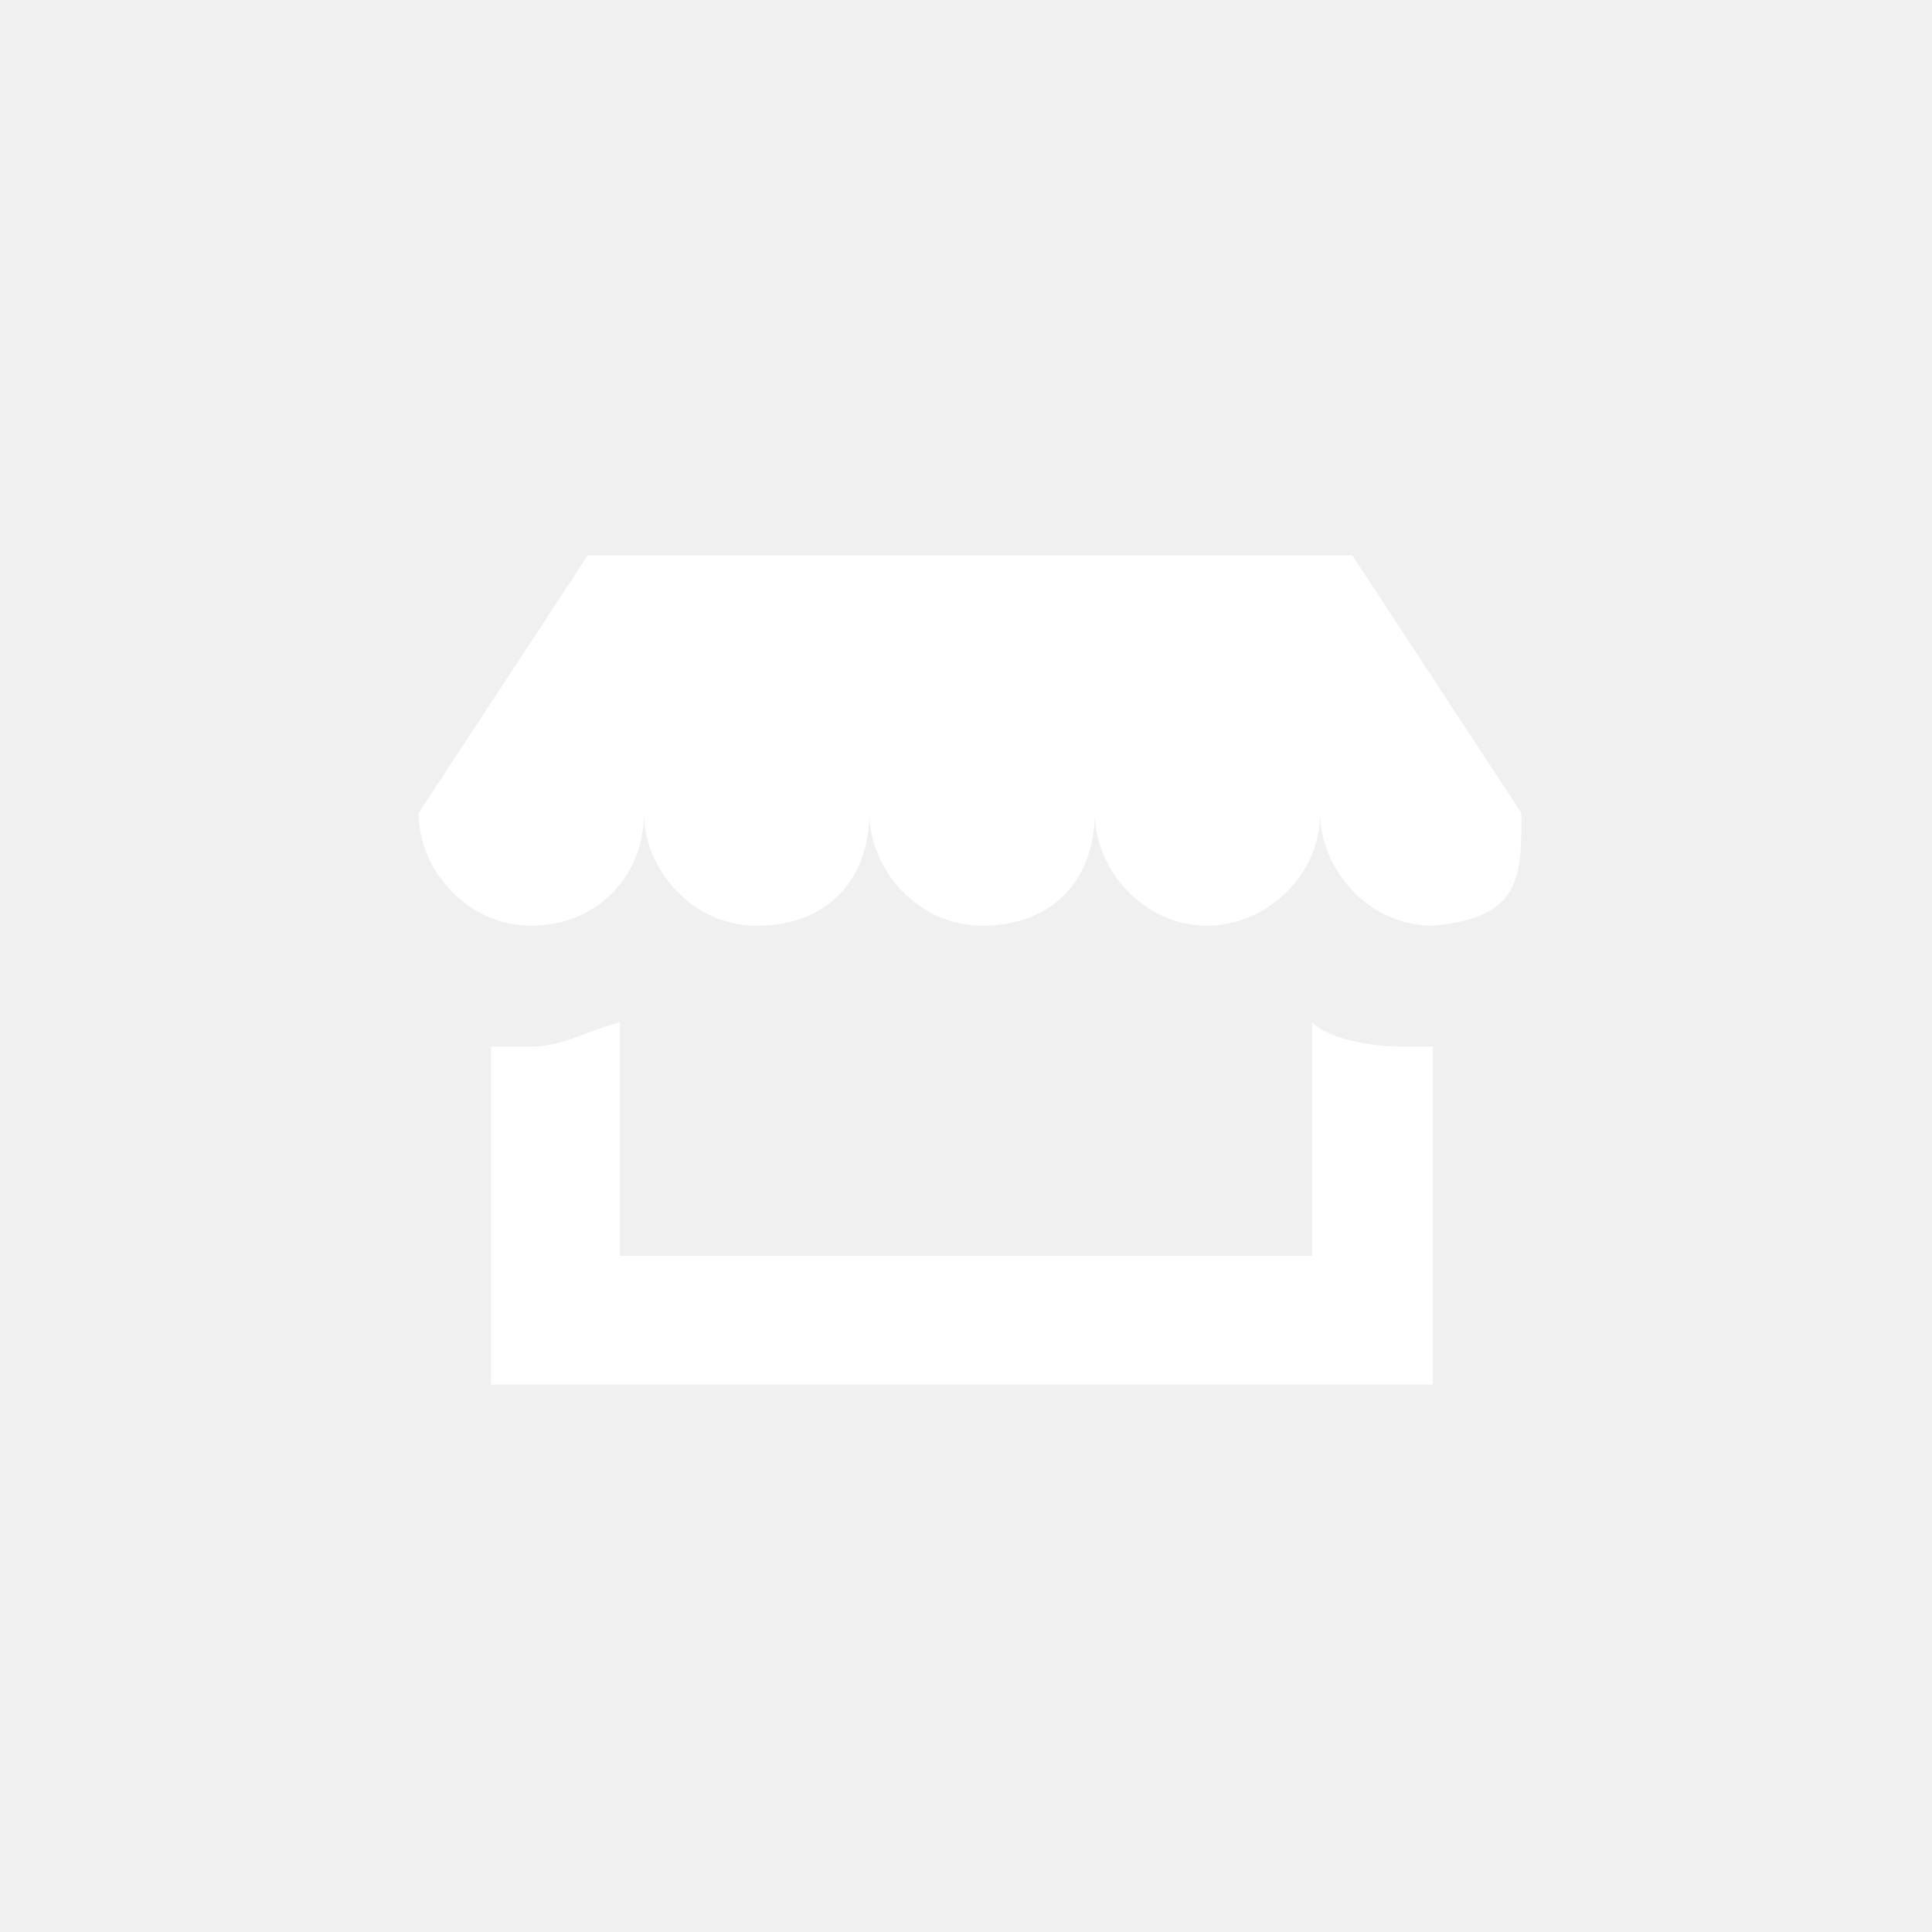
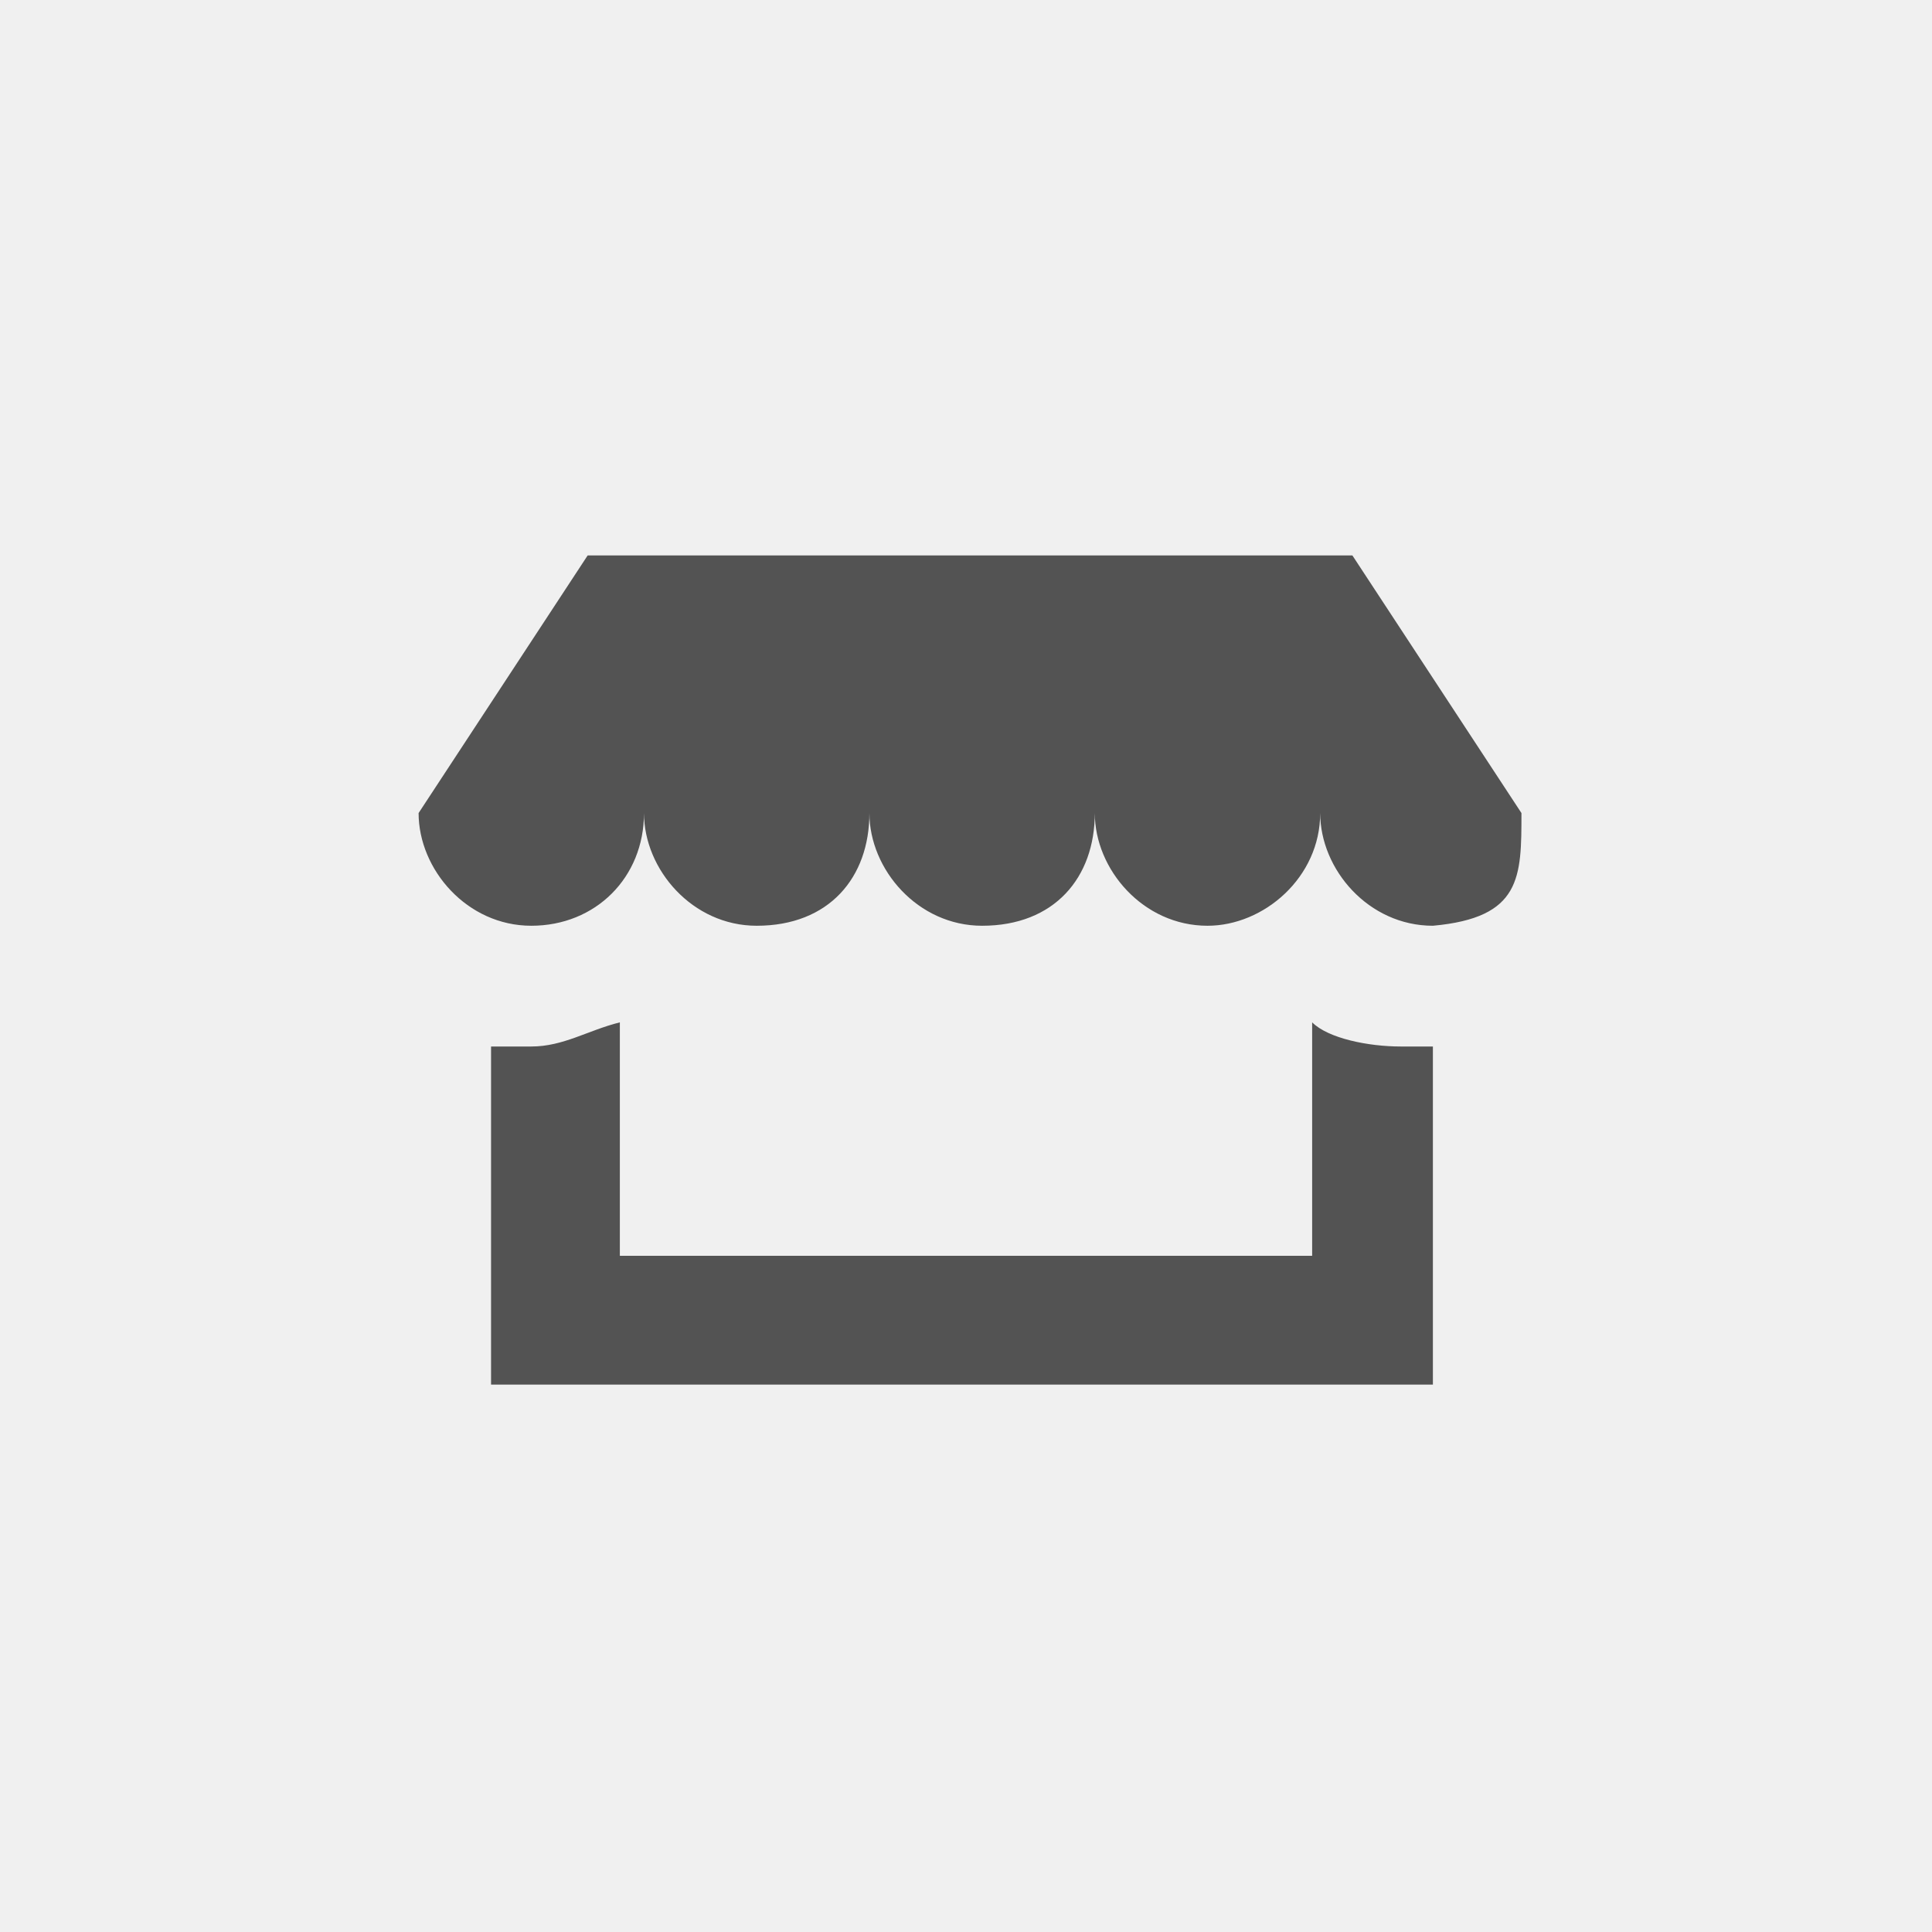
<svg xmlns="http://www.w3.org/2000/svg" version="1.1" id="레이어_1" x="0px" y="0px" viewBox="0 0 24 24" style="enable-background:new 0 0 24 24;" xml:space="preserve">
  <style type="text/css">
- 	.st0{fill:#FFFFFF;}
+ 	.st0{fill:#535353;}
</style>
  <path class="st0" d="M18.9,10.1l-2.1-3.2H7.3l-2.1,3.2c0,0.7,0.6,1.4,1.4,1.4S8,10.9,8,10.1c0,0.7,0.6,1.4,1.4,1.4  c0.9,0,1.4-0.6,1.4-1.4c0,0.7,0.6,1.4,1.4,1.4c0.9,0,1.4-0.6,1.4-1.4c0,0.7,0.6,1.4,1.4,1.4c0.7,0,1.4-0.6,1.4-1.4  c0,0.7,0.6,1.4,1.4,1.4C18.9,11.4,18.9,10.9,18.9,10.1z M17.4,13c-0.4,0-0.9-0.1-1.1-0.3v2.9H7.7v-2.9C7.3,12.8,7,13,6.6,13H6.1v4.2  h11.7V13C17.9,13,17.4,13,17.4,13z" />
</svg>
